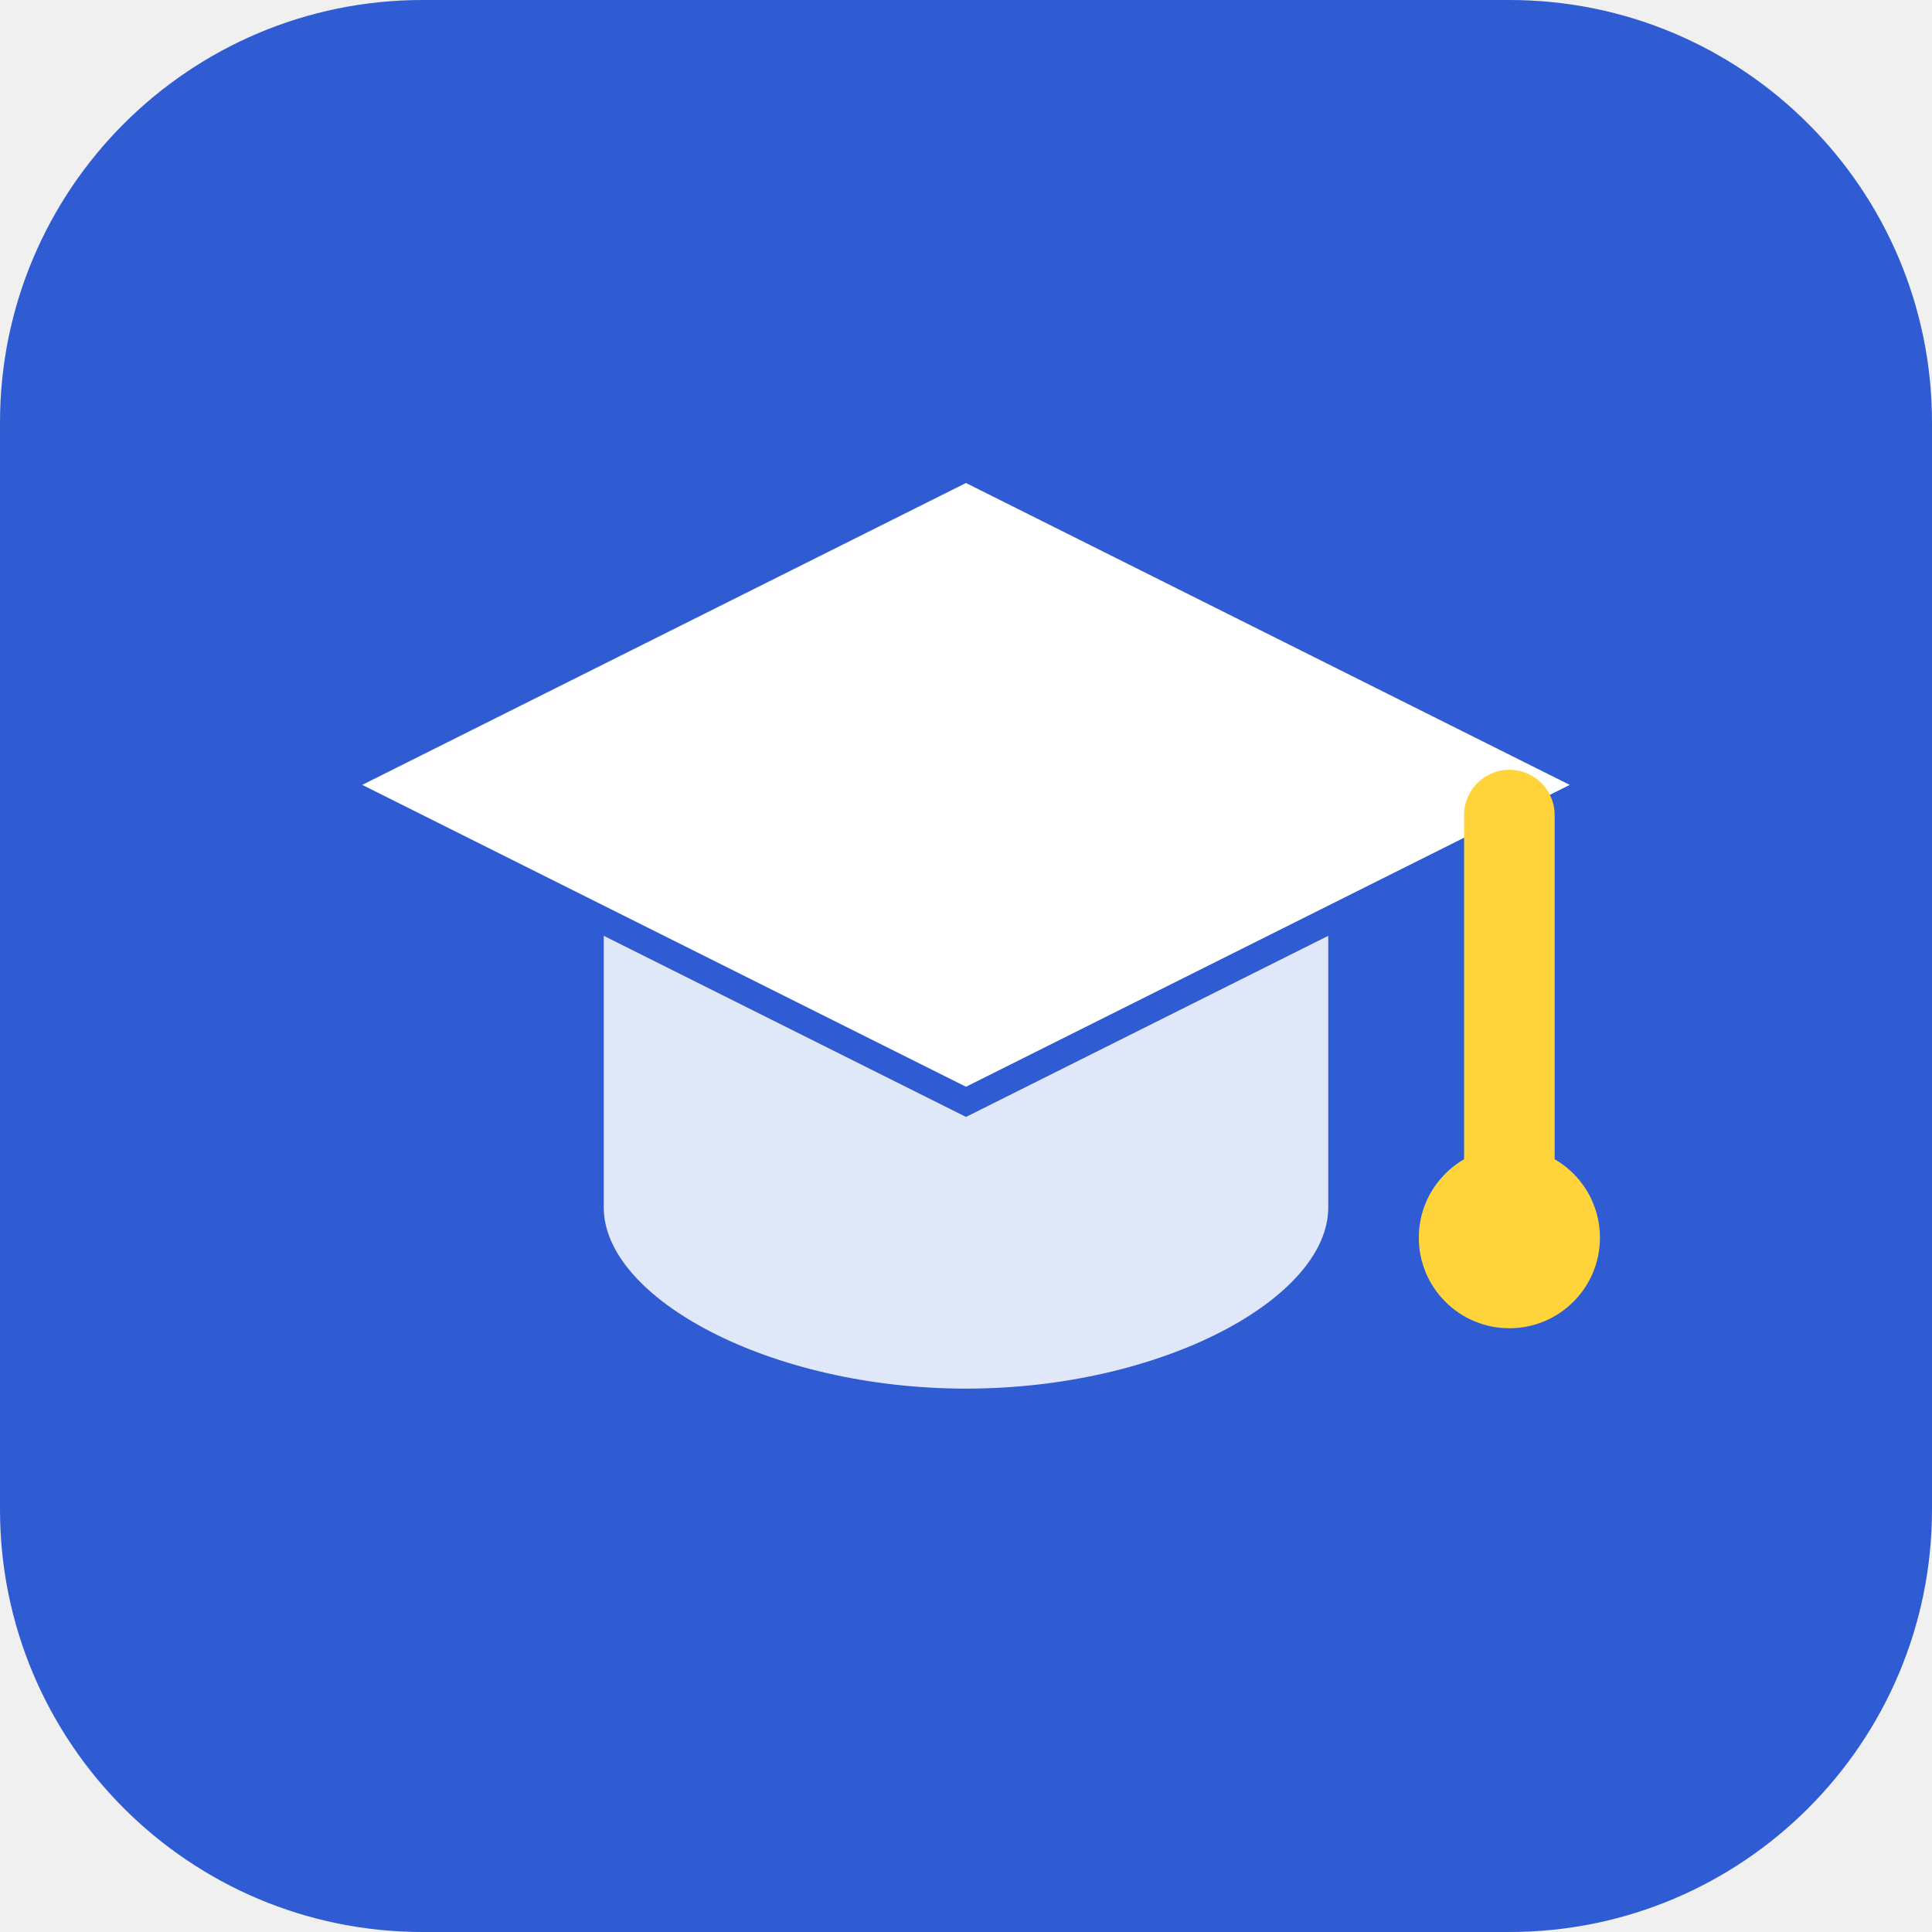
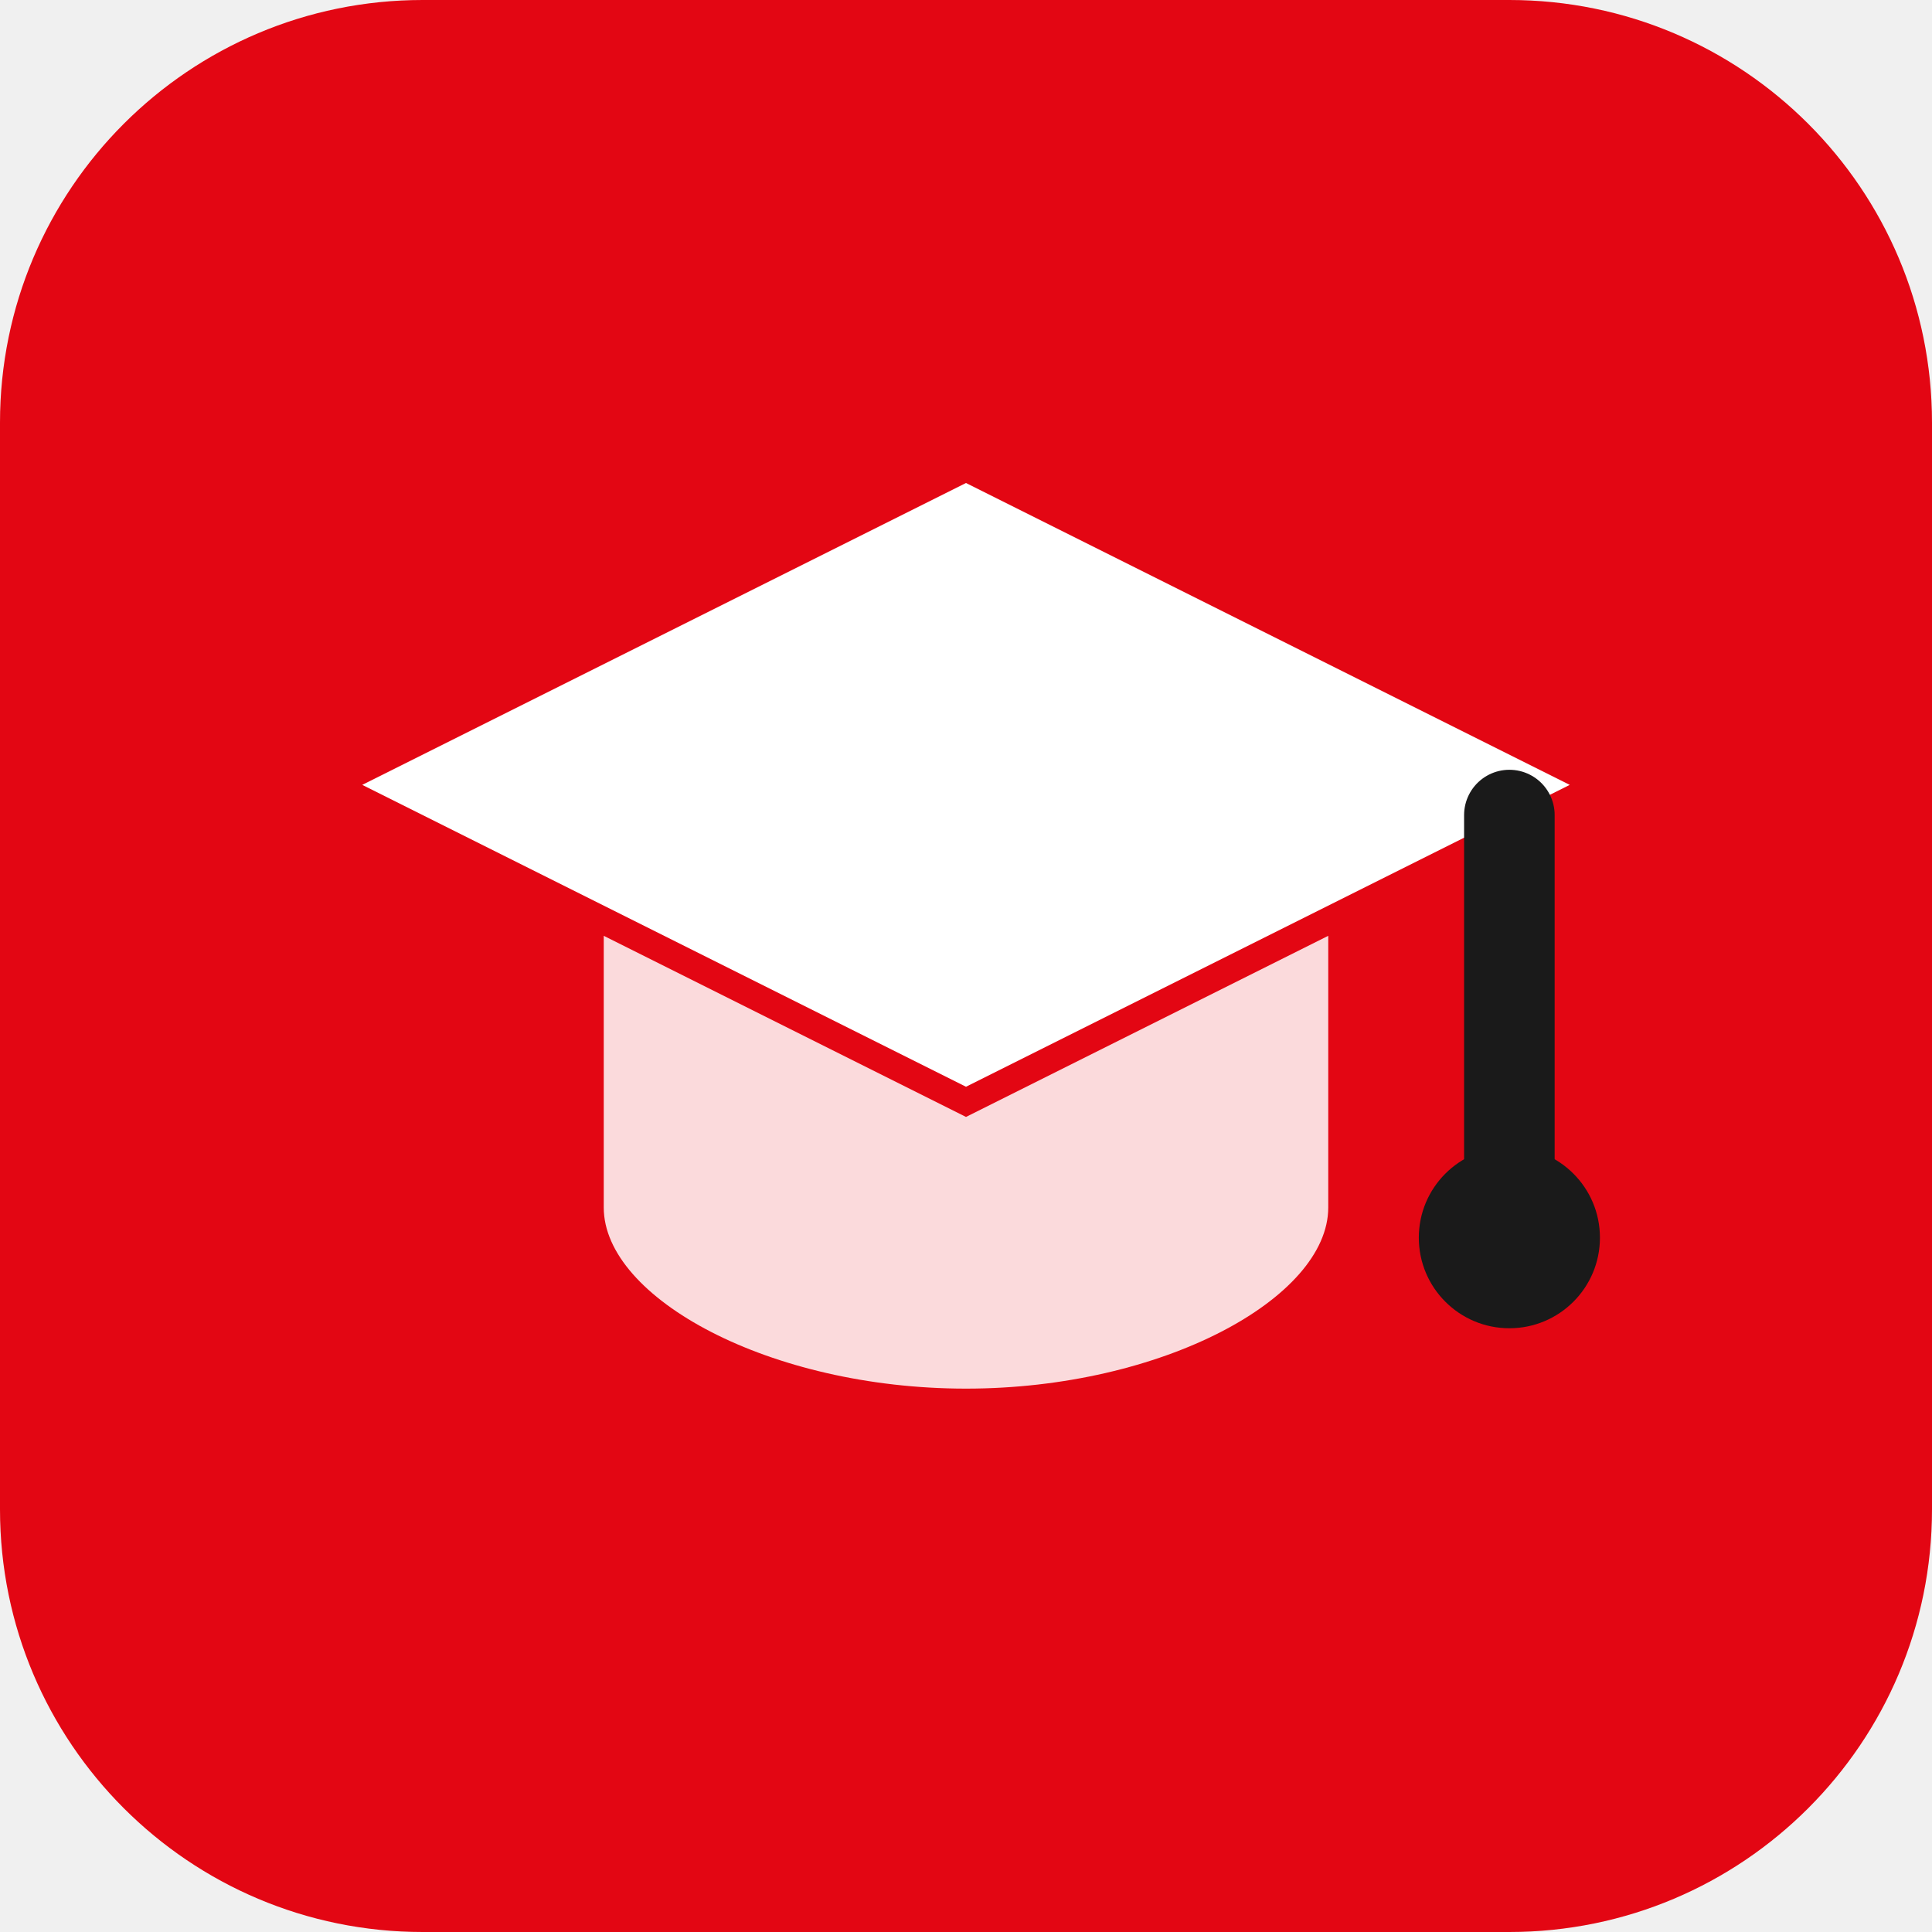
<svg xmlns="http://www.w3.org/2000/svg" viewBox="0 0 64 64">
-   <rect width="64" height="64" rx="14" fill="#2f5bd3" />
+   <rect width="64" height="64" rx="14" fill="#e30613" />
  <path d="M12 26 32 16l20 10-20 10z" fill="#fff" />
  <path d="M20 31v9c0 3 5.5 6 12 6s12-3 12-6v-9l-12 6z" fill="#fff" opacity=".85" />
-   <path d="M50 27v12" stroke="#ffd43b" stroke-width="3" stroke-linecap="round" />
-   <circle cx="50" cy="41" r="3" fill="#ffd43b" />
+   <path d="M50 27v12" stroke="#1a1a1a" stroke-width="3" stroke-linecap="round" />
+   <circle cx="50" cy="41" r="3" fill="#1a1a1a" />
</svg>
